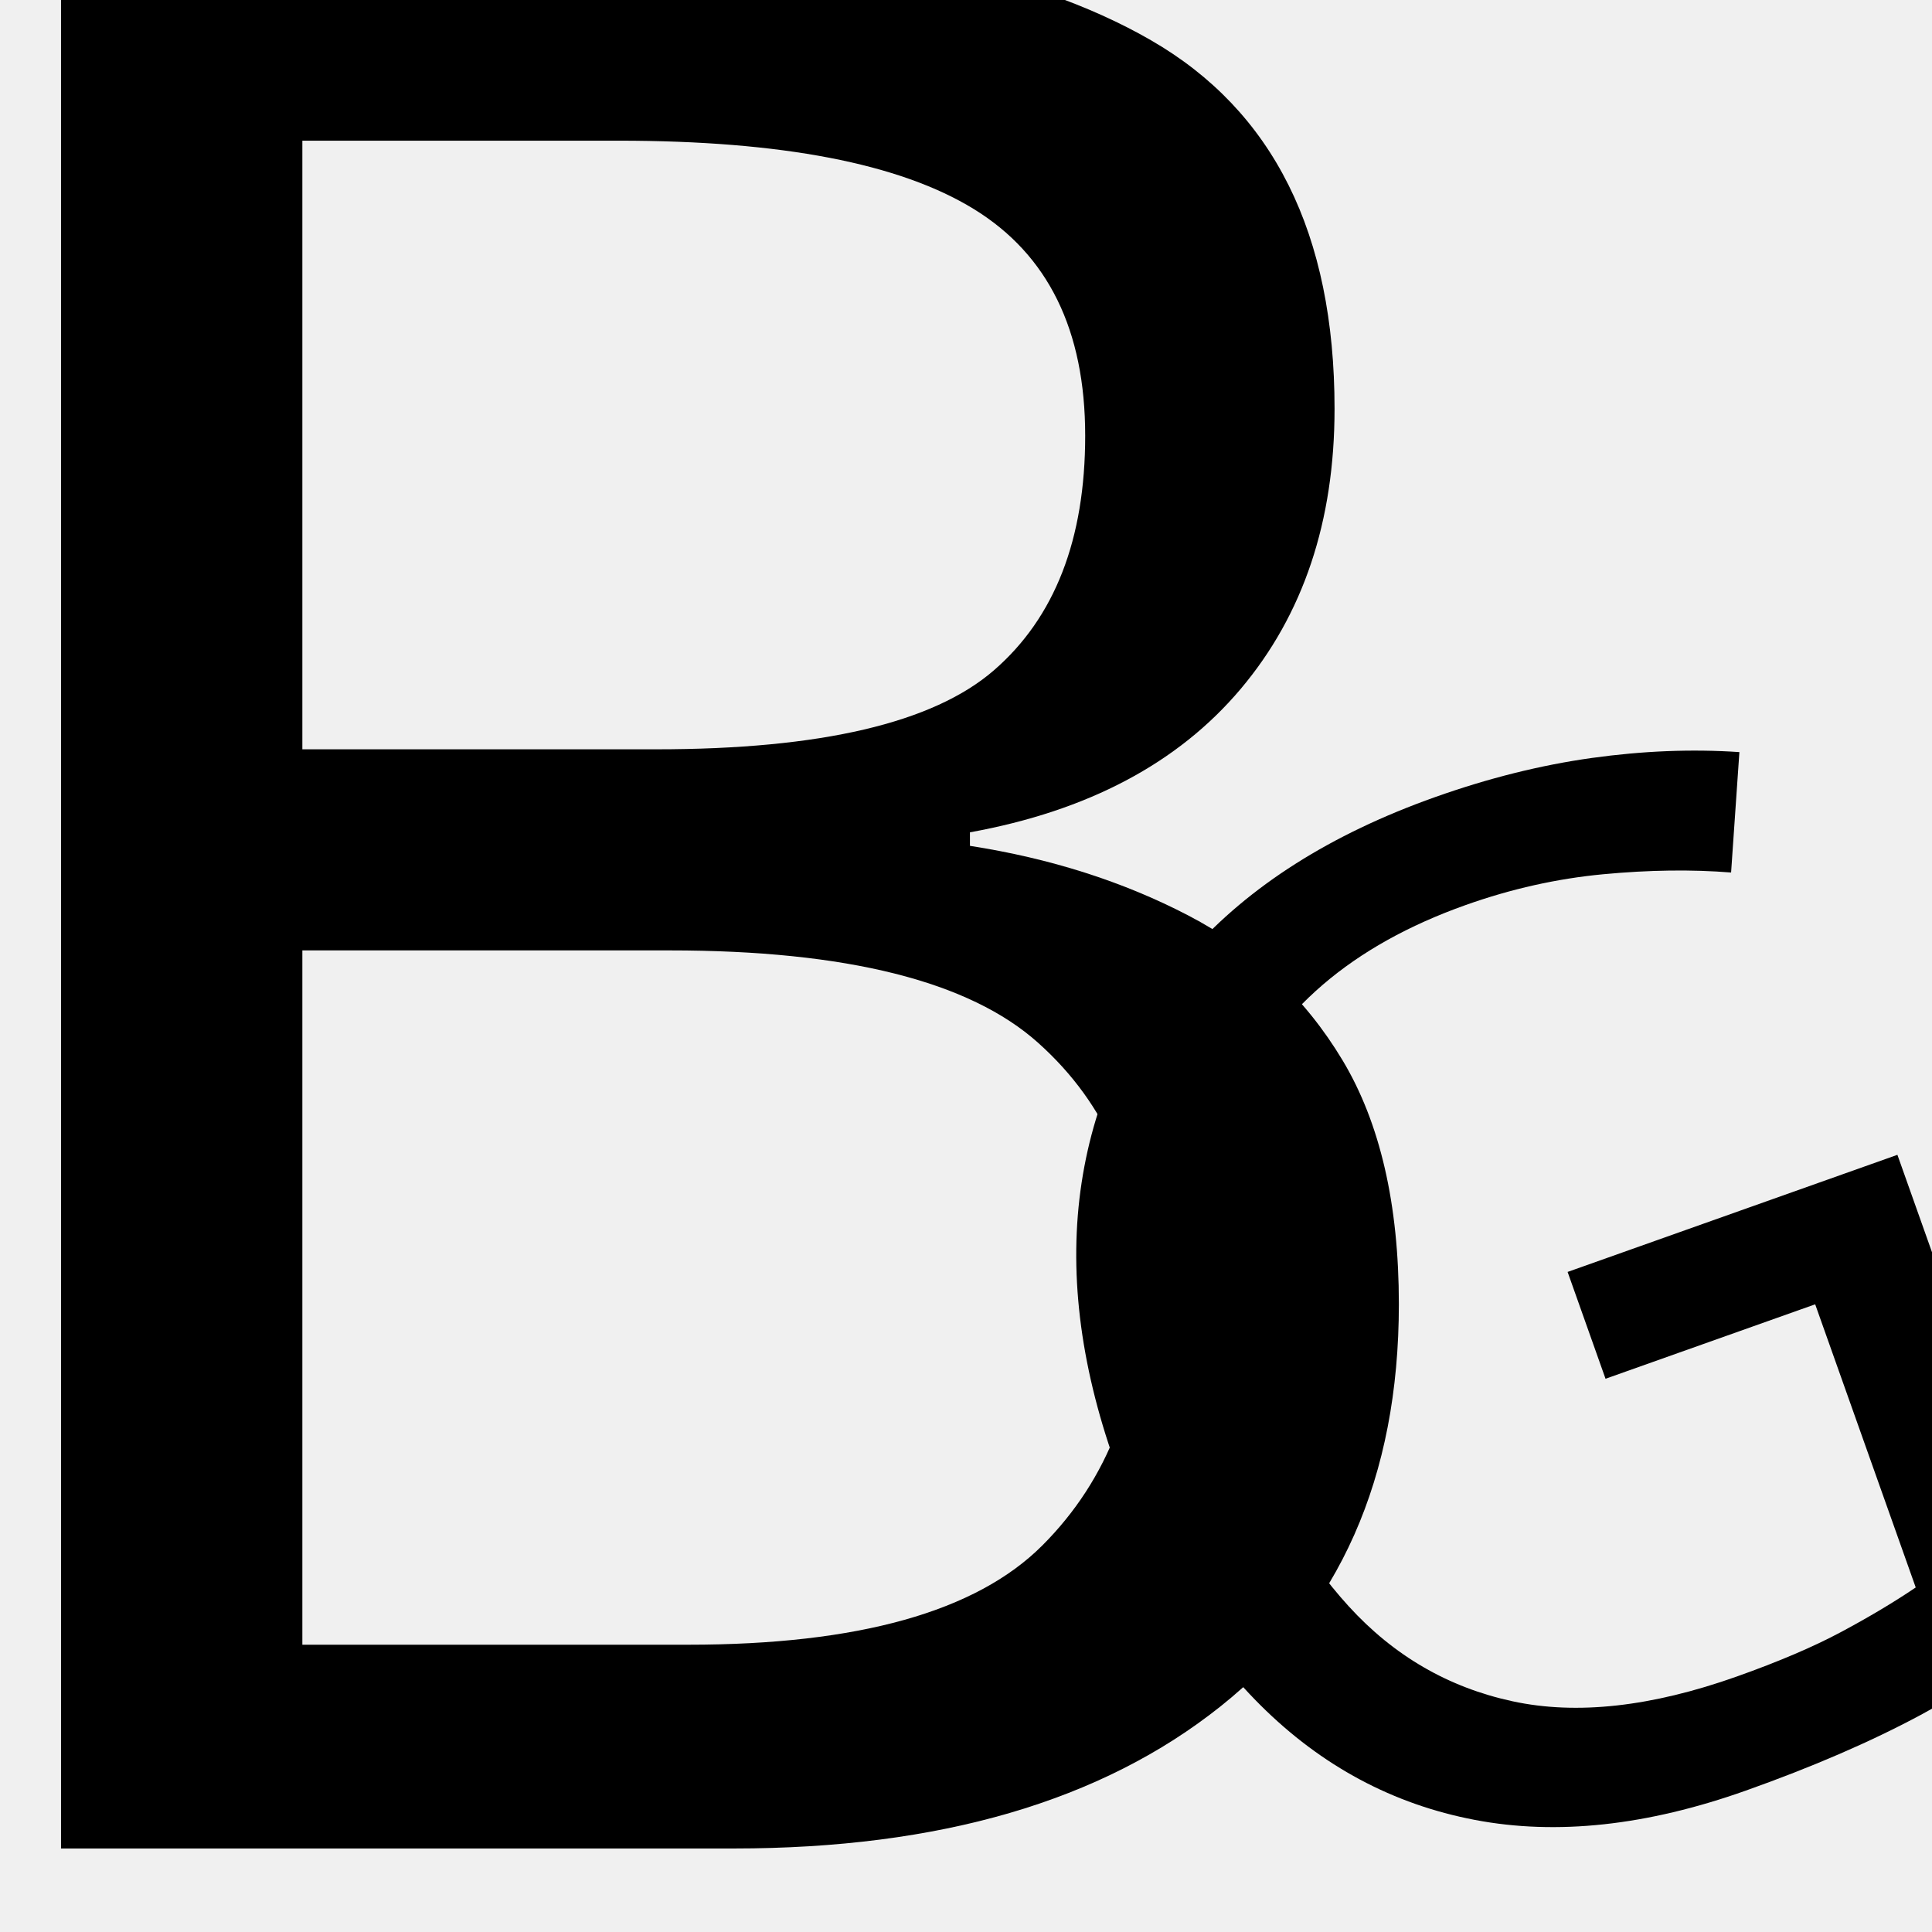
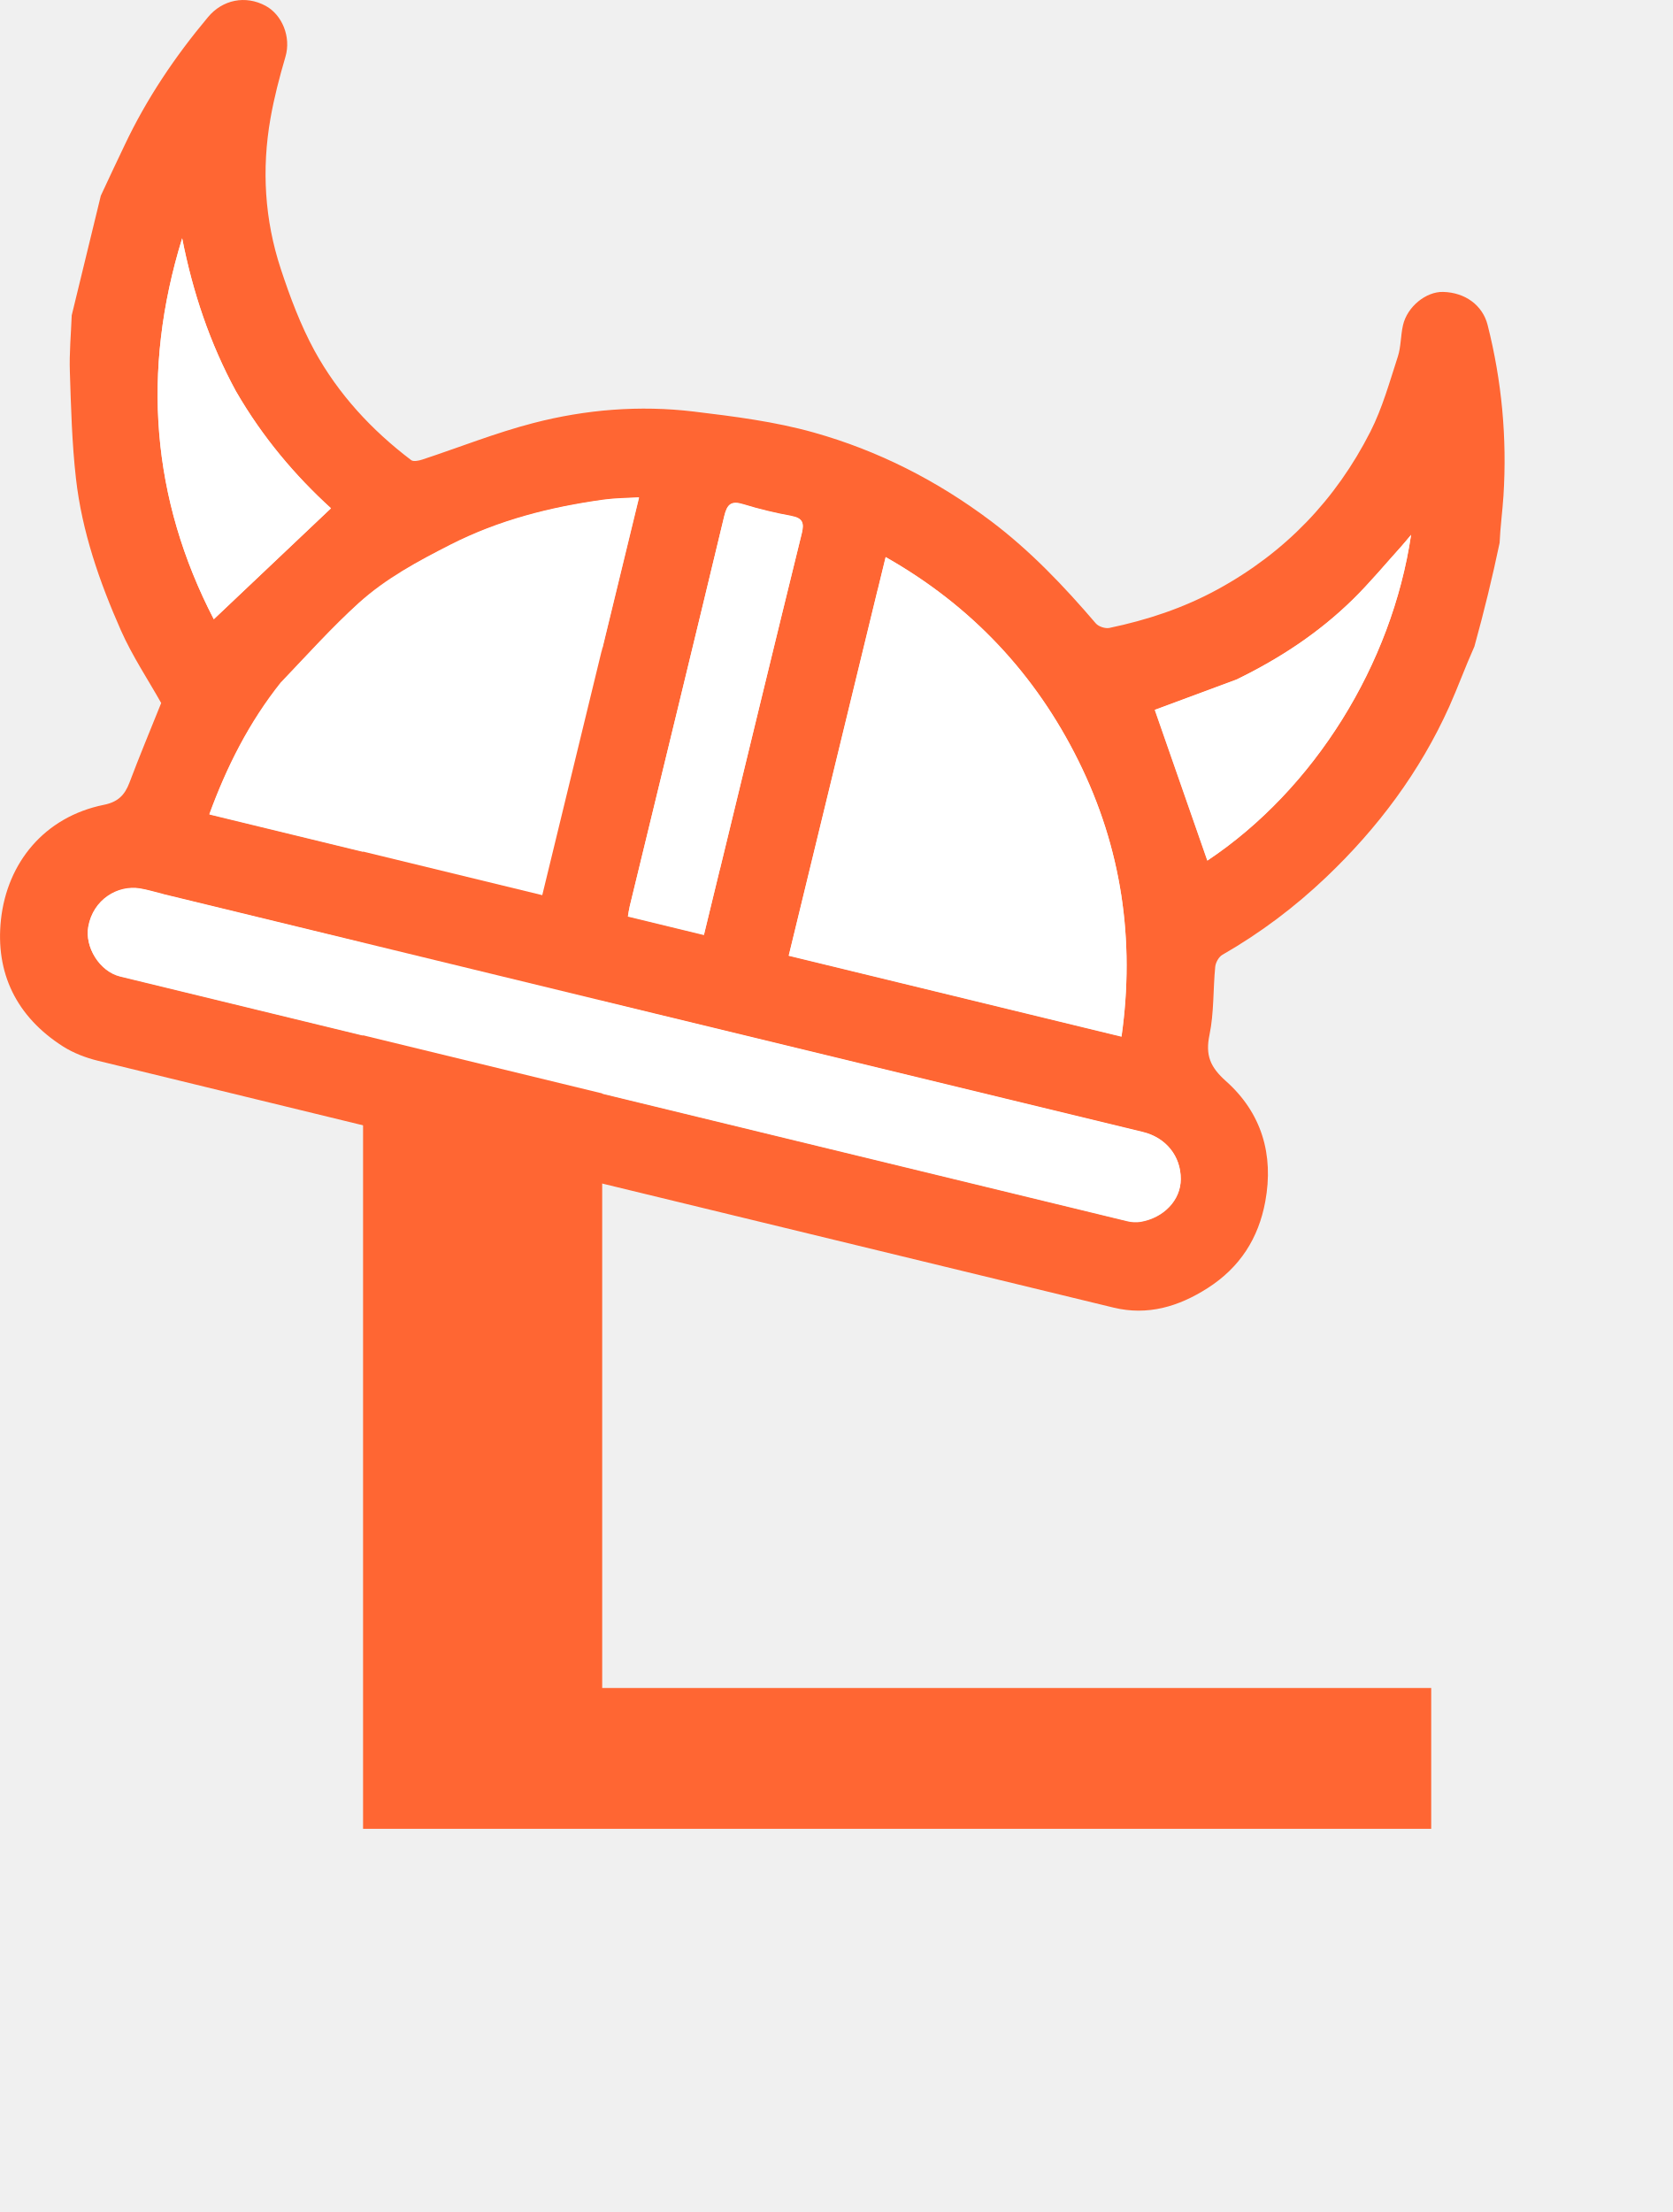
- <svg xmlns="http://www.w3.org/2000/svg" id="Layer_1" data-name="Layer 1" viewBox="0 0 192 192">
+ <svg xmlns="http://www.w3.org/2000/svg" id="Layer_1" data-name="Layer 1" viewBox="0 0 233.72 309.01">
  <defs>
    <style>
      .cls-1 {
-         font-size: 266.44px;
+         fill: #fff;
      }

-       .cls-1, .cls-2, .cls-3 {
-         font-family: Calibri, Calibri;
-       }
- 
-       .cls-2 {
-         font-size: 140.85px;
+       .cls-2, .cls-3 {
+         fill: #f63;
      }

      .cls-3 {
-         font-size: 337.87px;
+         font-family: MongolianBaiti, 'Mongolian Baiti';
+         font-size: 245.82px;
+         letter-spacing: -.04em;
      }
    </style>
  </defs>
-   <text class="cls-3" transform="translate(-230.2 406.28) rotate(-19.55)">
-     <tspan x="0" y="0">G</tspan>
+   <text class="cls-3" transform="translate(14.72 255.48) scale(1.51 1)">
+     <tspan x="0" y="0">L</tspan>
  </text>
-   <text class="cls-1" transform="translate(-19.78 183.7)">
-     <tspan x="0" y="0">B</tspan>
-   </text>
-   <text class="cls-2" transform="translate(119.53 195.62) rotate(-19.55)">
-     <tspan x="0" y="0">G</tspan>
-   </text>
+   <g>
+     <path class="cls-2" d="m14.07,27.37c1.15-2.49,2.25-4.8,3.35-7.11,3.07-6.49,7.05-12.39,11.65-17.88C31.09-.04,34.29-.71,37.12.82c2.28,1.24,3.58,4.33,2.76,7.11-.83,2.83-1.58,5.7-2.09,8.6-1.25,7.11-.82,14.18,1.44,21.04,1.29,3.92,2.76,7.85,4.73,11.46,3.32,6.04,7.97,11.07,13.49,15.25.32.24,1.06.08,1.55-.08,5.17-1.7,10.25-3.74,15.51-5.1,7.32-1.9,14.86-2.51,22.39-1.61,5.64.68,11.35,1.4,16.79,2.93,8.98,2.52,17.24,6.72,24.75,12.37,5.51,4.15,10.2,9.09,14.66,14.3.38.44,1.31.75,1.89.63,5.26-1.1,10.28-2.75,15.06-5.35,9.48-5.16,16.57-12.55,21.41-22.07,1.67-3.29,2.68-6.94,3.83-10.48.45-1.39.39-2.94.72-4.38.59-2.6,3.22-4.72,5.61-4.66,3.08.08,5.51,1.86,6.21,4.6,1.99,7.84,2.73,15.8,2.22,23.87-.14,2.17-.44,4.33-.54,6.59-1.01,4.82-2.16,9.55-3.52,14.47-1.31,2.93-2.31,5.71-3.51,8.39-4.1,9.11-9.98,16.97-17.2,23.84-4.4,4.19-9.23,7.82-14.51,10.85-.49.28-.93,1.07-.99,1.66-.31,3.17-.16,6.42-.8,9.5-.6,2.87.1,4.52,2.3,6.48,4.97,4.43,6.71,10.25,5.49,16.83-.95,5.14-3.54,9.19-8.03,12.07-4.08,2.62-8.43,3.89-13.16,2.74-47.3-11.45-94.59-22.95-141.88-34.48-1.71-.42-3.45-1.08-4.92-2.02-6.46-4.13-9.47-10.23-8.64-17.75.87-7.87,6.03-14.3,14.38-15.99,1.94-.39,2.9-1.34,3.56-3.08,1.41-3.74,2.95-7.43,4.44-11.14-1.85-3.29-4.04-6.57-5.62-10.13-3-6.79-5.45-13.82-6.29-21.25-.56-4.94-.69-9.94-.85-14.91-.09-2.62.16-5.25.26-7.87l4.05-16.65m108.52,55.15c-4.13,16.99-8.26,33.97-12.39,50.98,15.67,3.81,31.14,7.57,46.49,11.3,1.91-13.48,0-26.38-6.01-38.51-6.02-12.16-14.99-21.7-26.94-28.47l-1.14,4.7m-83.35,12.91c-4.46,5.5-7.57,11.73-9.99,18.33,15.52,3.77,31.02,7.54,46.52,11.31,4.52-18.6,9.01-37.06,13.51-55.58-1.67.1-3.32.09-4.93.32-7.45,1.03-14.64,2.85-21.42,6.3-4.55,2.32-9.04,4.72-12.8,8.14-3.78,3.43-7.21,7.25-10.89,11.19m-16.64,29.41c-1.02-.25-2.03-.56-3.06-.73-3.09-.5-6.53,1.53-7.21,5.34-.51,2.83,1.57,6.24,4.45,6.94,46.9,11.4,93.8,22.8,140.7,34.18.6.15,1.27.19,1.87.09,3.23-.56,5.6-3.02,5.61-5.95.01-3.22-2.06-5.8-5.3-6.58-45.57-11.03-91.13-22.11-137.07-33.28m78-3.52c3.79-15.61,7.57-31.23,11.41-46.83.37-1.51.09-2.14-1.47-2.43-2.25-.42-4.5-.95-6.69-1.63-1.68-.52-2.26-.04-2.67,1.64-4.36,18.17-8.79,36.33-13.2,54.49-.12.49-.18.99-.26,1.44,3.6.87,7.07,1.72,10.62,2.58.74-3.03,1.45-5.96,2.25-9.26m72.17-26.42c-3.96,1.47-7.93,2.94-11.43,4.24,2.4,6.88,4.88,14.01,7.34,21.05,14.94-9.95,25.78-27.41,28.46-45.5-.6.71-.97,1.18-1.38,1.63-2.24,2.48-4.37,5.07-6.76,7.4-4.68,4.59-10.09,8.18-16.24,11.17M32.95,54.63c-3.65-6.7-6.03-13.86-7.5-21.35-5.74,18.57-4.28,36.43,4.42,53.22,5.47-5.18,10.96-10.38,16.37-15.5-4.98-4.53-9.56-9.92-13.29-16.38Z" />
+     <path class="cls-1" d="m122.63,82.33l1.1-4.52c11.95,6.77,20.92,16.31,26.94,28.47,6.01,12.12,7.93,25.03,6.01,38.51-15.35-3.73-30.81-7.49-46.49-11.3,4.13-17,8.26-33.99,12.43-51.16Z" />
+     <path class="cls-1" d="m39.28,95.28c3.63-3.8,7.06-7.62,10.84-11.05,3.77-3.42,8.25-5.82,12.8-8.14,6.78-3.45,13.97-5.27,21.42-6.3,1.61-.22,3.26-.22,4.93-.32-4.5,18.52-8.99,36.99-13.51,55.58-15.5-3.77-31-7.53-46.52-11.31,2.41-6.59,5.53-12.83,10.04-18.48Z" />
+     <path class="cls-1" d="m22.78,124.89c45.75,11.12,91.31,22.2,136.88,33.23,3.23.78,5.31,3.37,5.3,6.58-.01,2.93-2.38,5.4-5.61,5.95-.6.1-1.27.06-1.87-.09-46.9-11.38-93.8-22.78-140.7-34.18-2.88-.7-4.96-4.11-4.45-6.94.68-3.81,4.12-5.84,7.21-5.34,1.03.17,2.04.48,3.25.78Z" />
+     <path class="cls-1" d="m100.55,121.51c-.76,3.11-1.47,6.04-2.2,9.07-3.55-.86-7.02-1.71-10.62-2.58.08-.46.14-.96.26-1.44,4.41-18.16,8.84-36.32,13.2-54.49.4-1.67.98-2.16,2.67-1.64,2.19.68,4.43,1.21,6.69,1.63,1.56.29,1.84.93,1.47,2.43-3.84,15.6-7.62,31.22-11.46,47.02Z" />
+     <path class="cls-1" d="m172.91,94.85c6.01-2.94,11.42-6.53,16.1-11.12,2.38-2.34,4.52-4.92,6.76-7.4.4-.45.78-.92,1.38-1.63-2.69,18.09-13.52,35.55-28.46,45.5-2.45-7.04-4.94-14.17-7.34-21.05,3.5-1.3,7.47-2.77,11.56-4.29Z" />
+     <path class="cls-1" d="m33.02,54.76c3.66,6.33,8.24,11.72,13.22,16.25-5.41,5.12-10.9,10.32-16.37,15.5-8.7-16.79-10.16-34.65-4.42-53.22,1.47,7.49,3.86,14.65,7.57,21.48Z" />
+   </g>
</svg>
